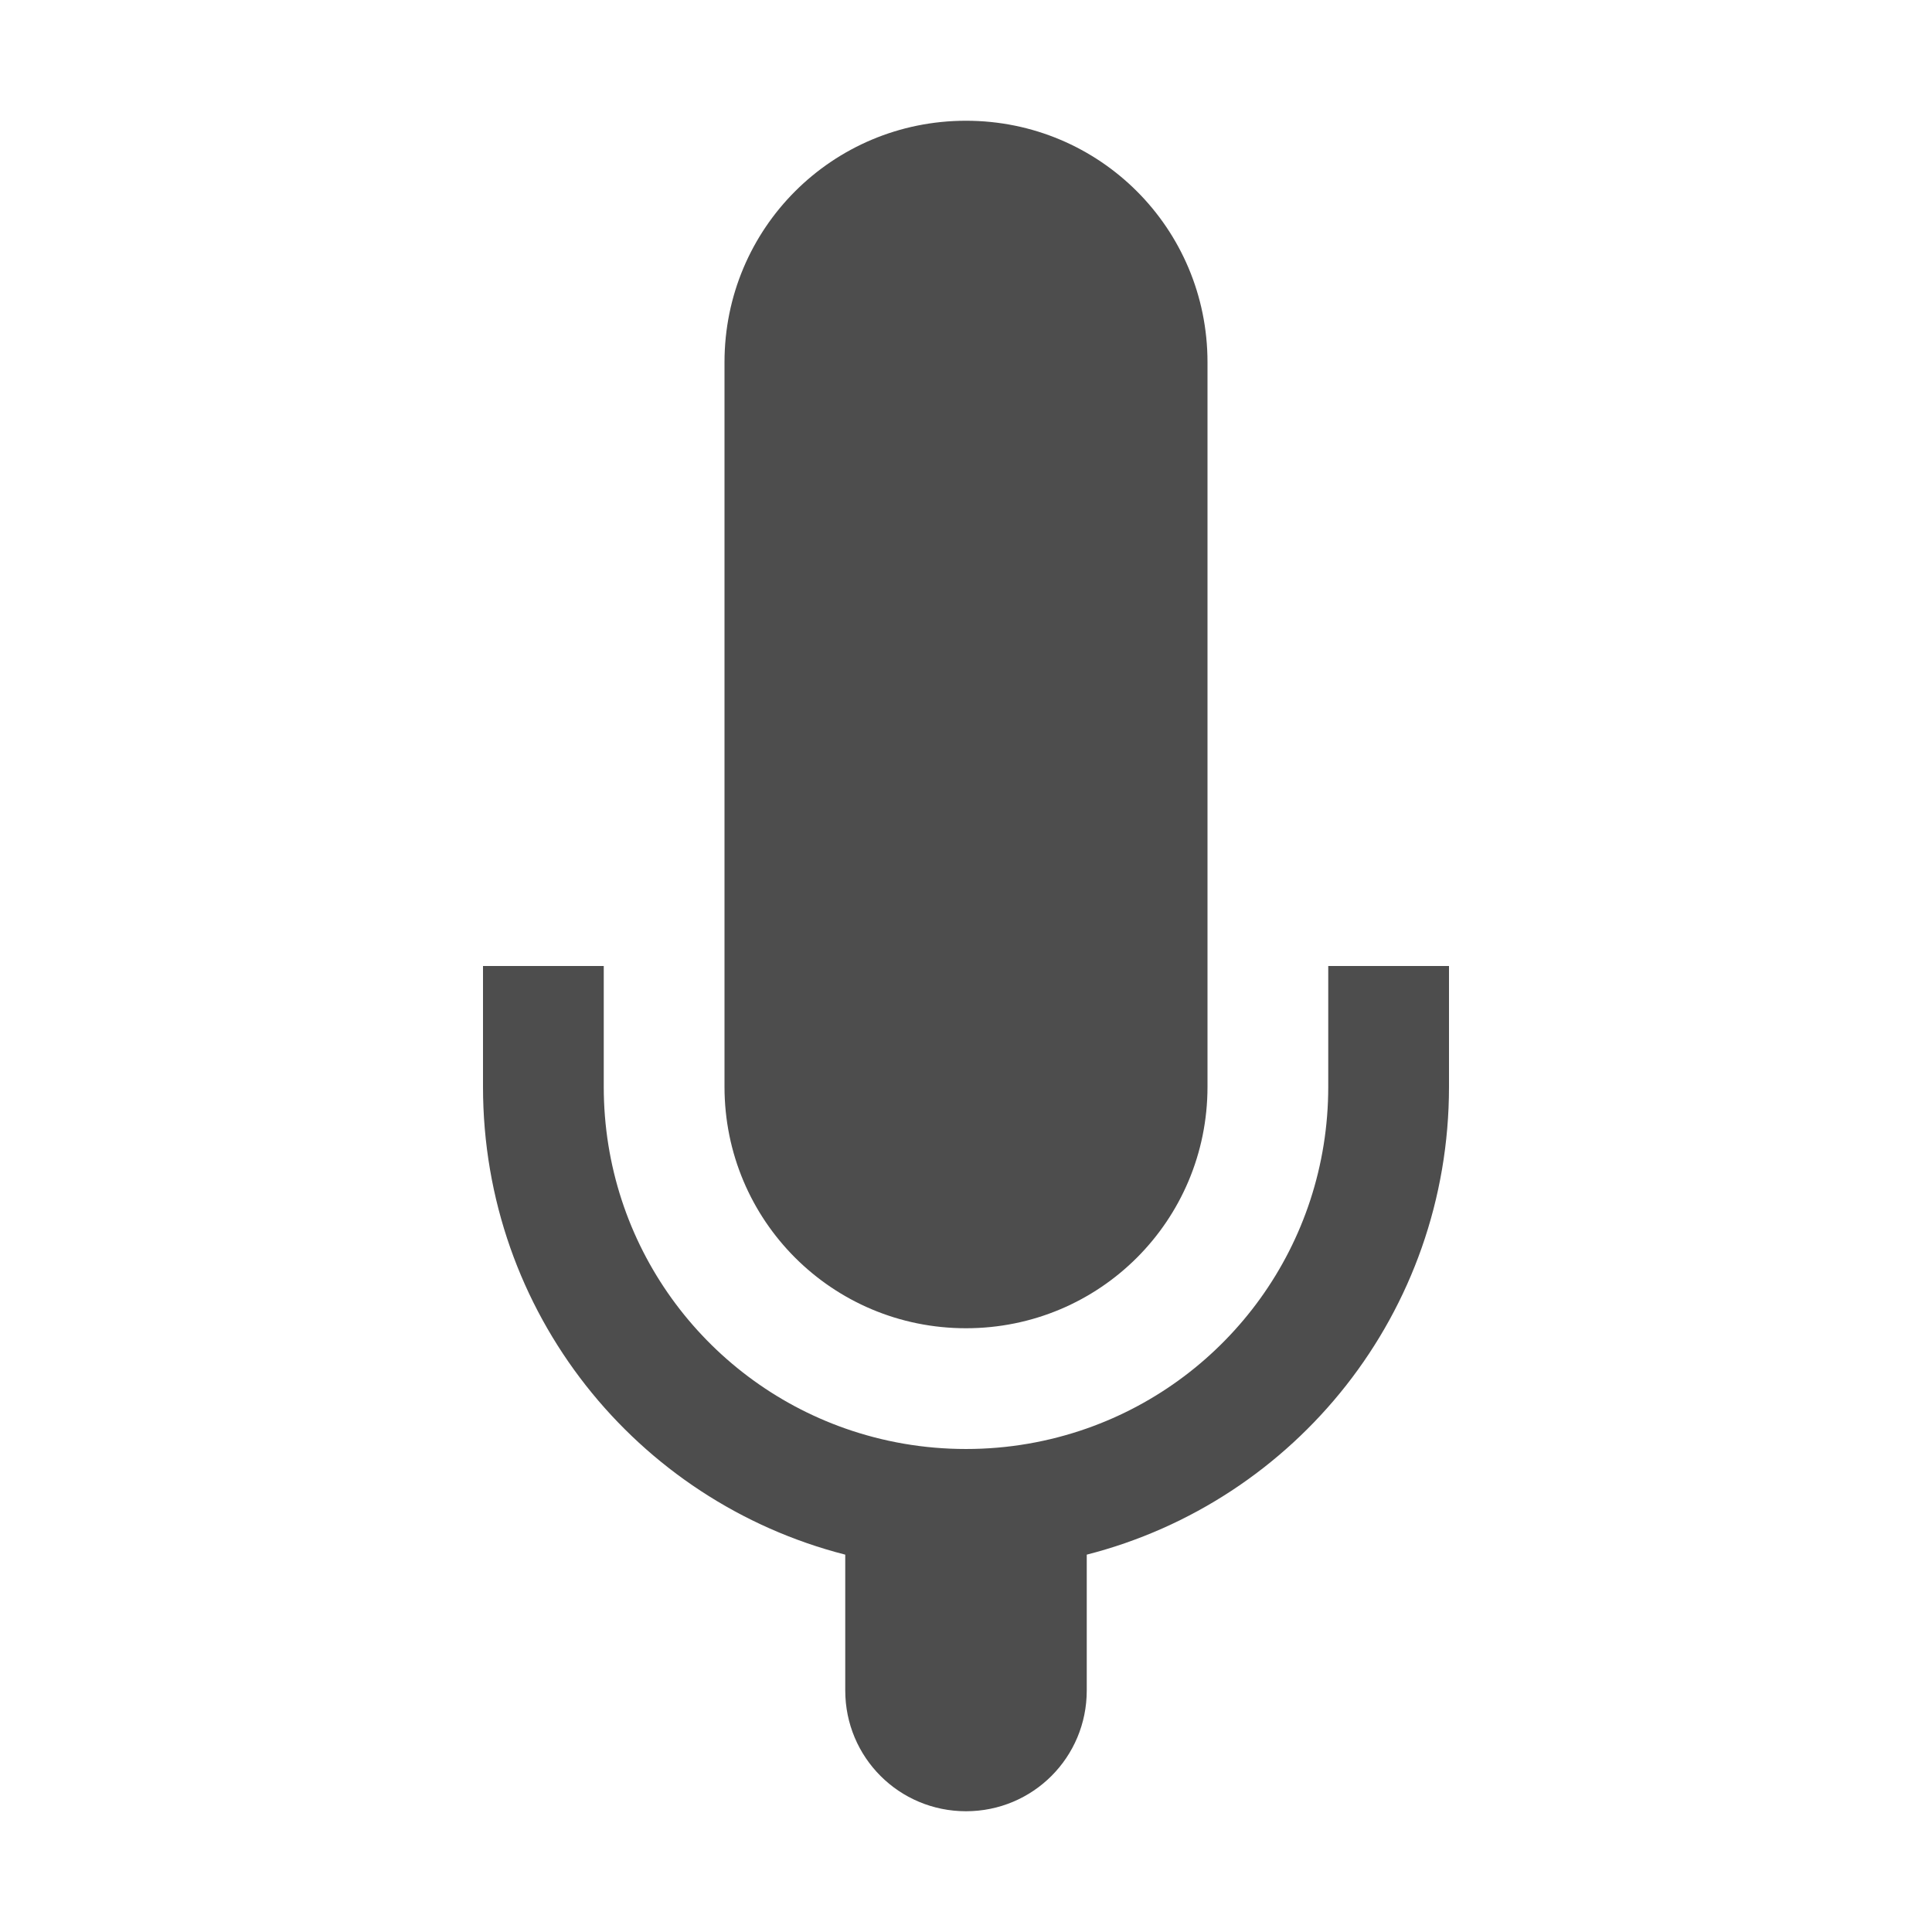
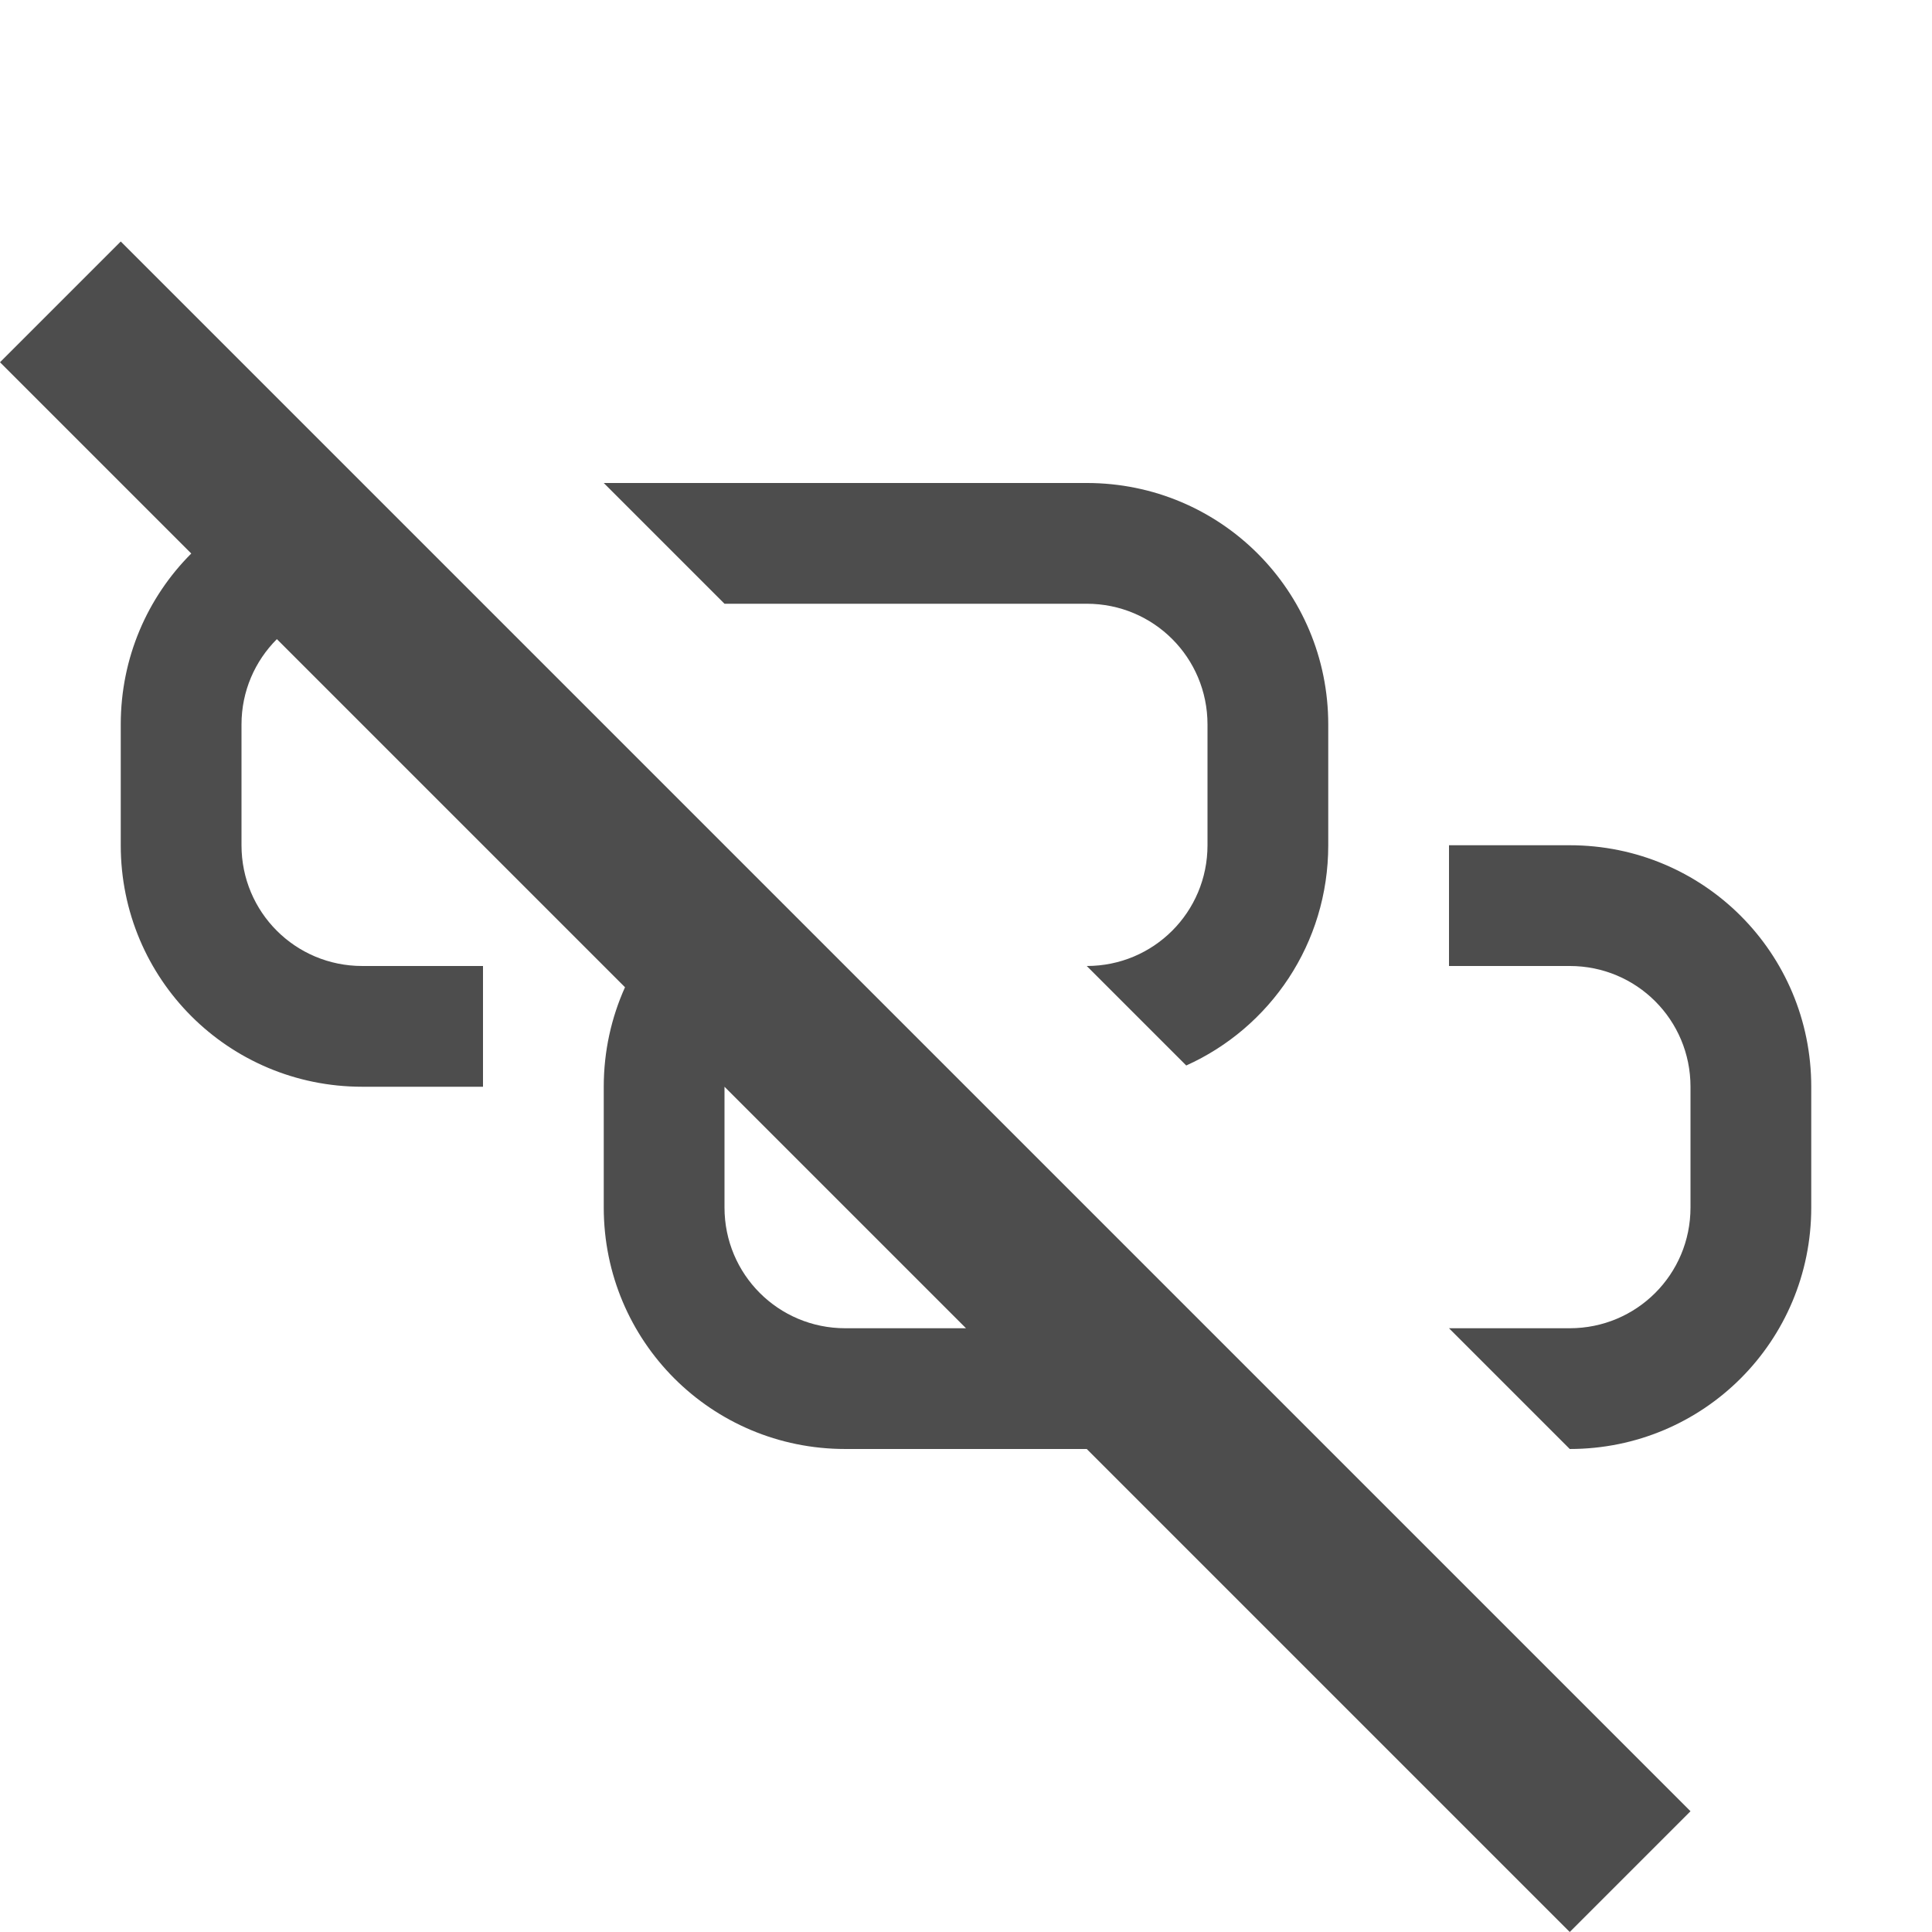
<svg xmlns="http://www.w3.org/2000/svg" width="16" height="16" viewBox="0 0 16 16" id="svg2" version="1.1" xml:space="preserve">
  <defs id="defs3051">
    <style type="text/css" id="current-color-scheme">
    .ColorScheme-Text {
    color:#4d4d4d;
    }
    </style>
+     <style type="text/css" id="current-color-scheme-7">
+     .ColorScheme-Text {
+     color:#4d4d4d;
+     }
+     </style>
  </defs>
  <g id="layer1" transform="translate(-3,-1033.362)">
-     <path id="rect1" style="fill:currentColor;fill-opacity:1;stroke:none" class="ColorScheme-Text" d="m 11,1034.362 c -1.108,0 -2,0.892 -2,2 v 6 c 0,1.108 0.892,2 2,2 1.108,0 2,-0.892 2,-2 v -6 c 0,-1.108 -0.892,-2 -2,-2 z m -4,7 v 1 c 0,1.871 1.271,3.433 3,3.875 v 1.125 c 0,0.554 0.446,1 1,1 0.554,0 1,-0.446 1,-1 v -1.125 c 1.729,-0.442 3,-2.005 3,-3.875 v -1 h -1 v 1 c 0,1.311 -0.833,2.42 -2,2.83 -0.313,0.11 -0.649,0.17 -1,0.17 -0.351,0 -0.687,-0.06 -1,-0.17 -1.167,-0.41 -2,-1.519 -2,-2.83 v -1 z" />
+     <path id="rect837" style="fill:currentColor;fill-opacity:1;stroke:none" class="ColorScheme-Text" d="M 4 1035.362 L 3 1036.362 L 4.584 1037.946 C 4.222 1038.308 4 1038.808 4 1039.362 L 4 1040.362 C 4 1041.47 4.892 1042.362 6 1042.362 L 7 1042.362 L 7 1041.362 L 6 1041.362 C 5.446 1041.362 5 1040.916 5 1040.362 L 5 1039.362 C 5 1039.085 5.112 1038.836 5.293 1038.655 L 8.176 1041.538 C 8.063 1041.789 8 1042.068 8 1042.362 L 8 1043.362 C 8 1044.47 8.892 1045.362 10 1045.362 L 12 1045.362 L 16 1049.362 L 17 1048.362 L 14 1045.362 L 13 1044.362 L 10 1041.362 L 9.176 1040.538 L 7 1038.362 L 6 1037.362 L 4 1035.362 z M 8 1037.362 L 9 1038.362 L 12 1038.362 C 12.554 1038.362 13 1038.808 13 1039.362 L 13 1040.362 C 13 1040.916 12.554 1041.362 12 1041.362 L 12.824 1042.186 C 13.519 1041.873 14 1041.176 14 1040.362 L 14 1039.362 C 14 1038.254 13.108 1037.362 12 1037.362 L 8 1037.362 z M 15 1040.362 L 15 1041.362 L 16 1041.362 C 16.554 1041.362 17 1041.808 17 1042.362 L 17 1043.362 C 17 1043.916 16.554 1044.362 16 1044.362 L 15 1044.362 L 16 1045.362 C 17.108 1045.362 18 1044.47 18 1043.362 L 18 1042.362 C 18 1041.254 17.108 1040.362 16 1040.362 L 15 1040.362 z M 9 1042.362 L 11 1044.362 L 10 1044.362 C 9.446 1044.362 9 1043.916 9 1043.362 L 9 1042.362 z " />
  </g>
</svg>
